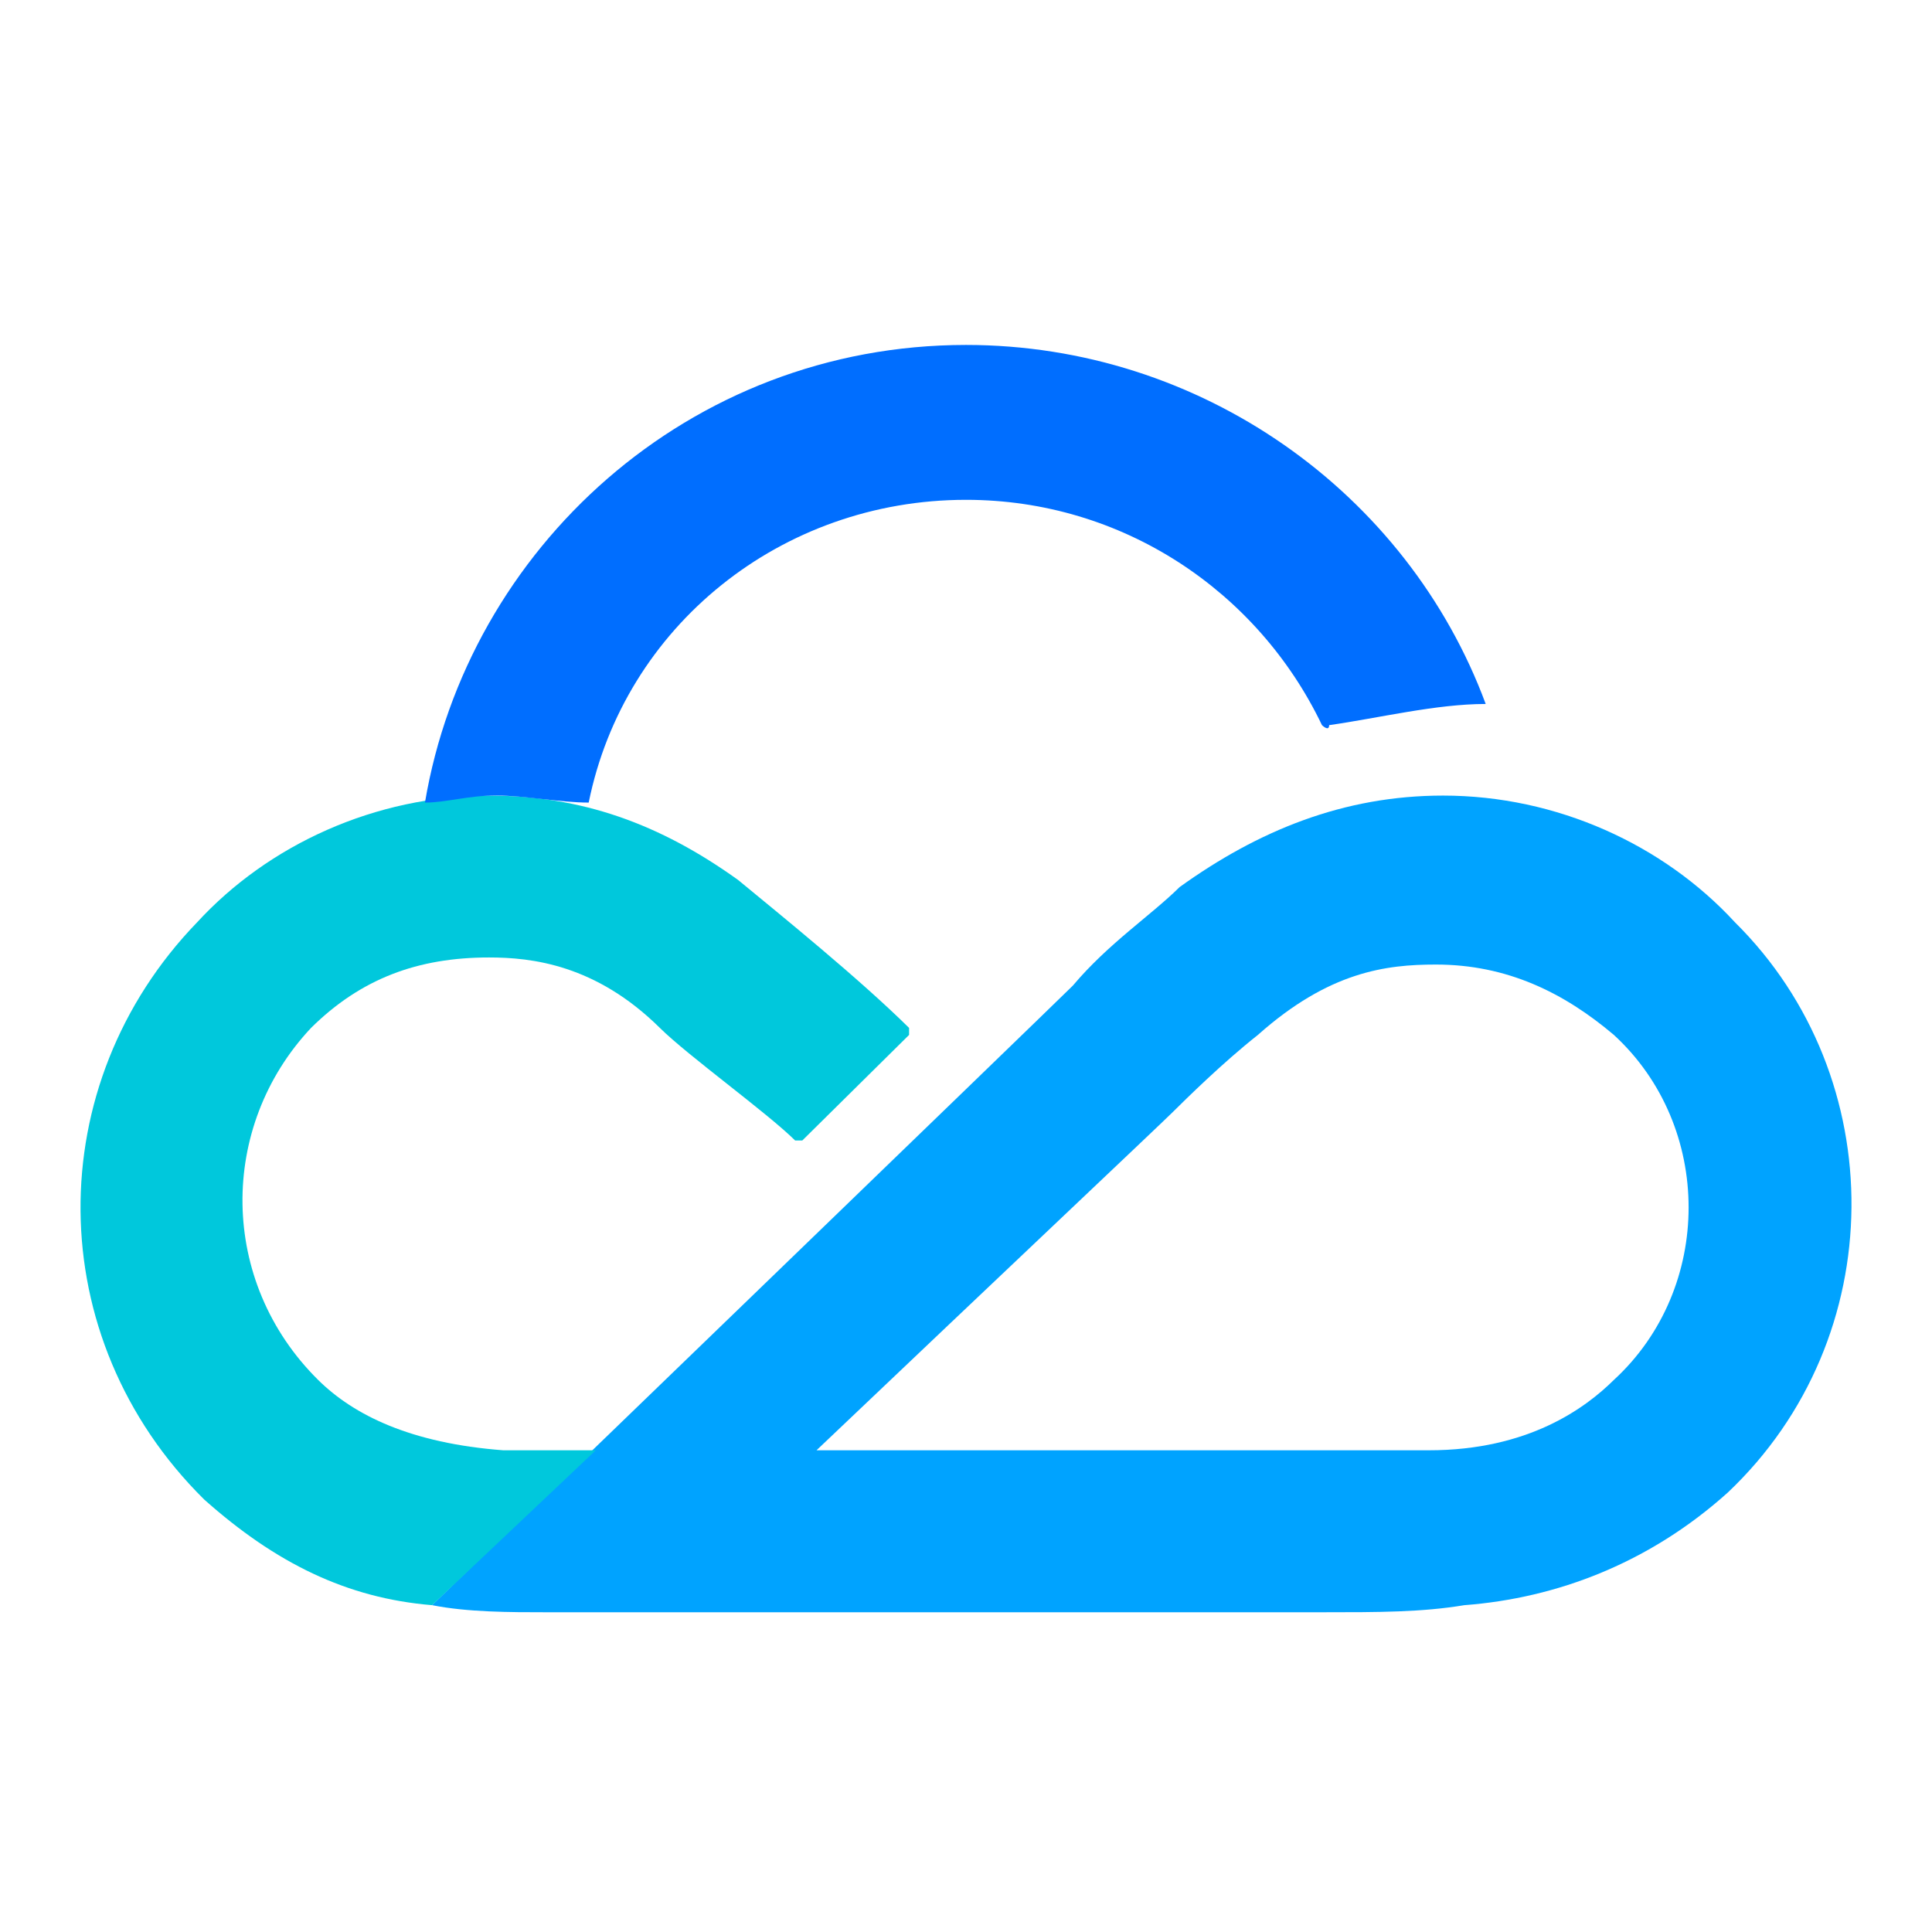
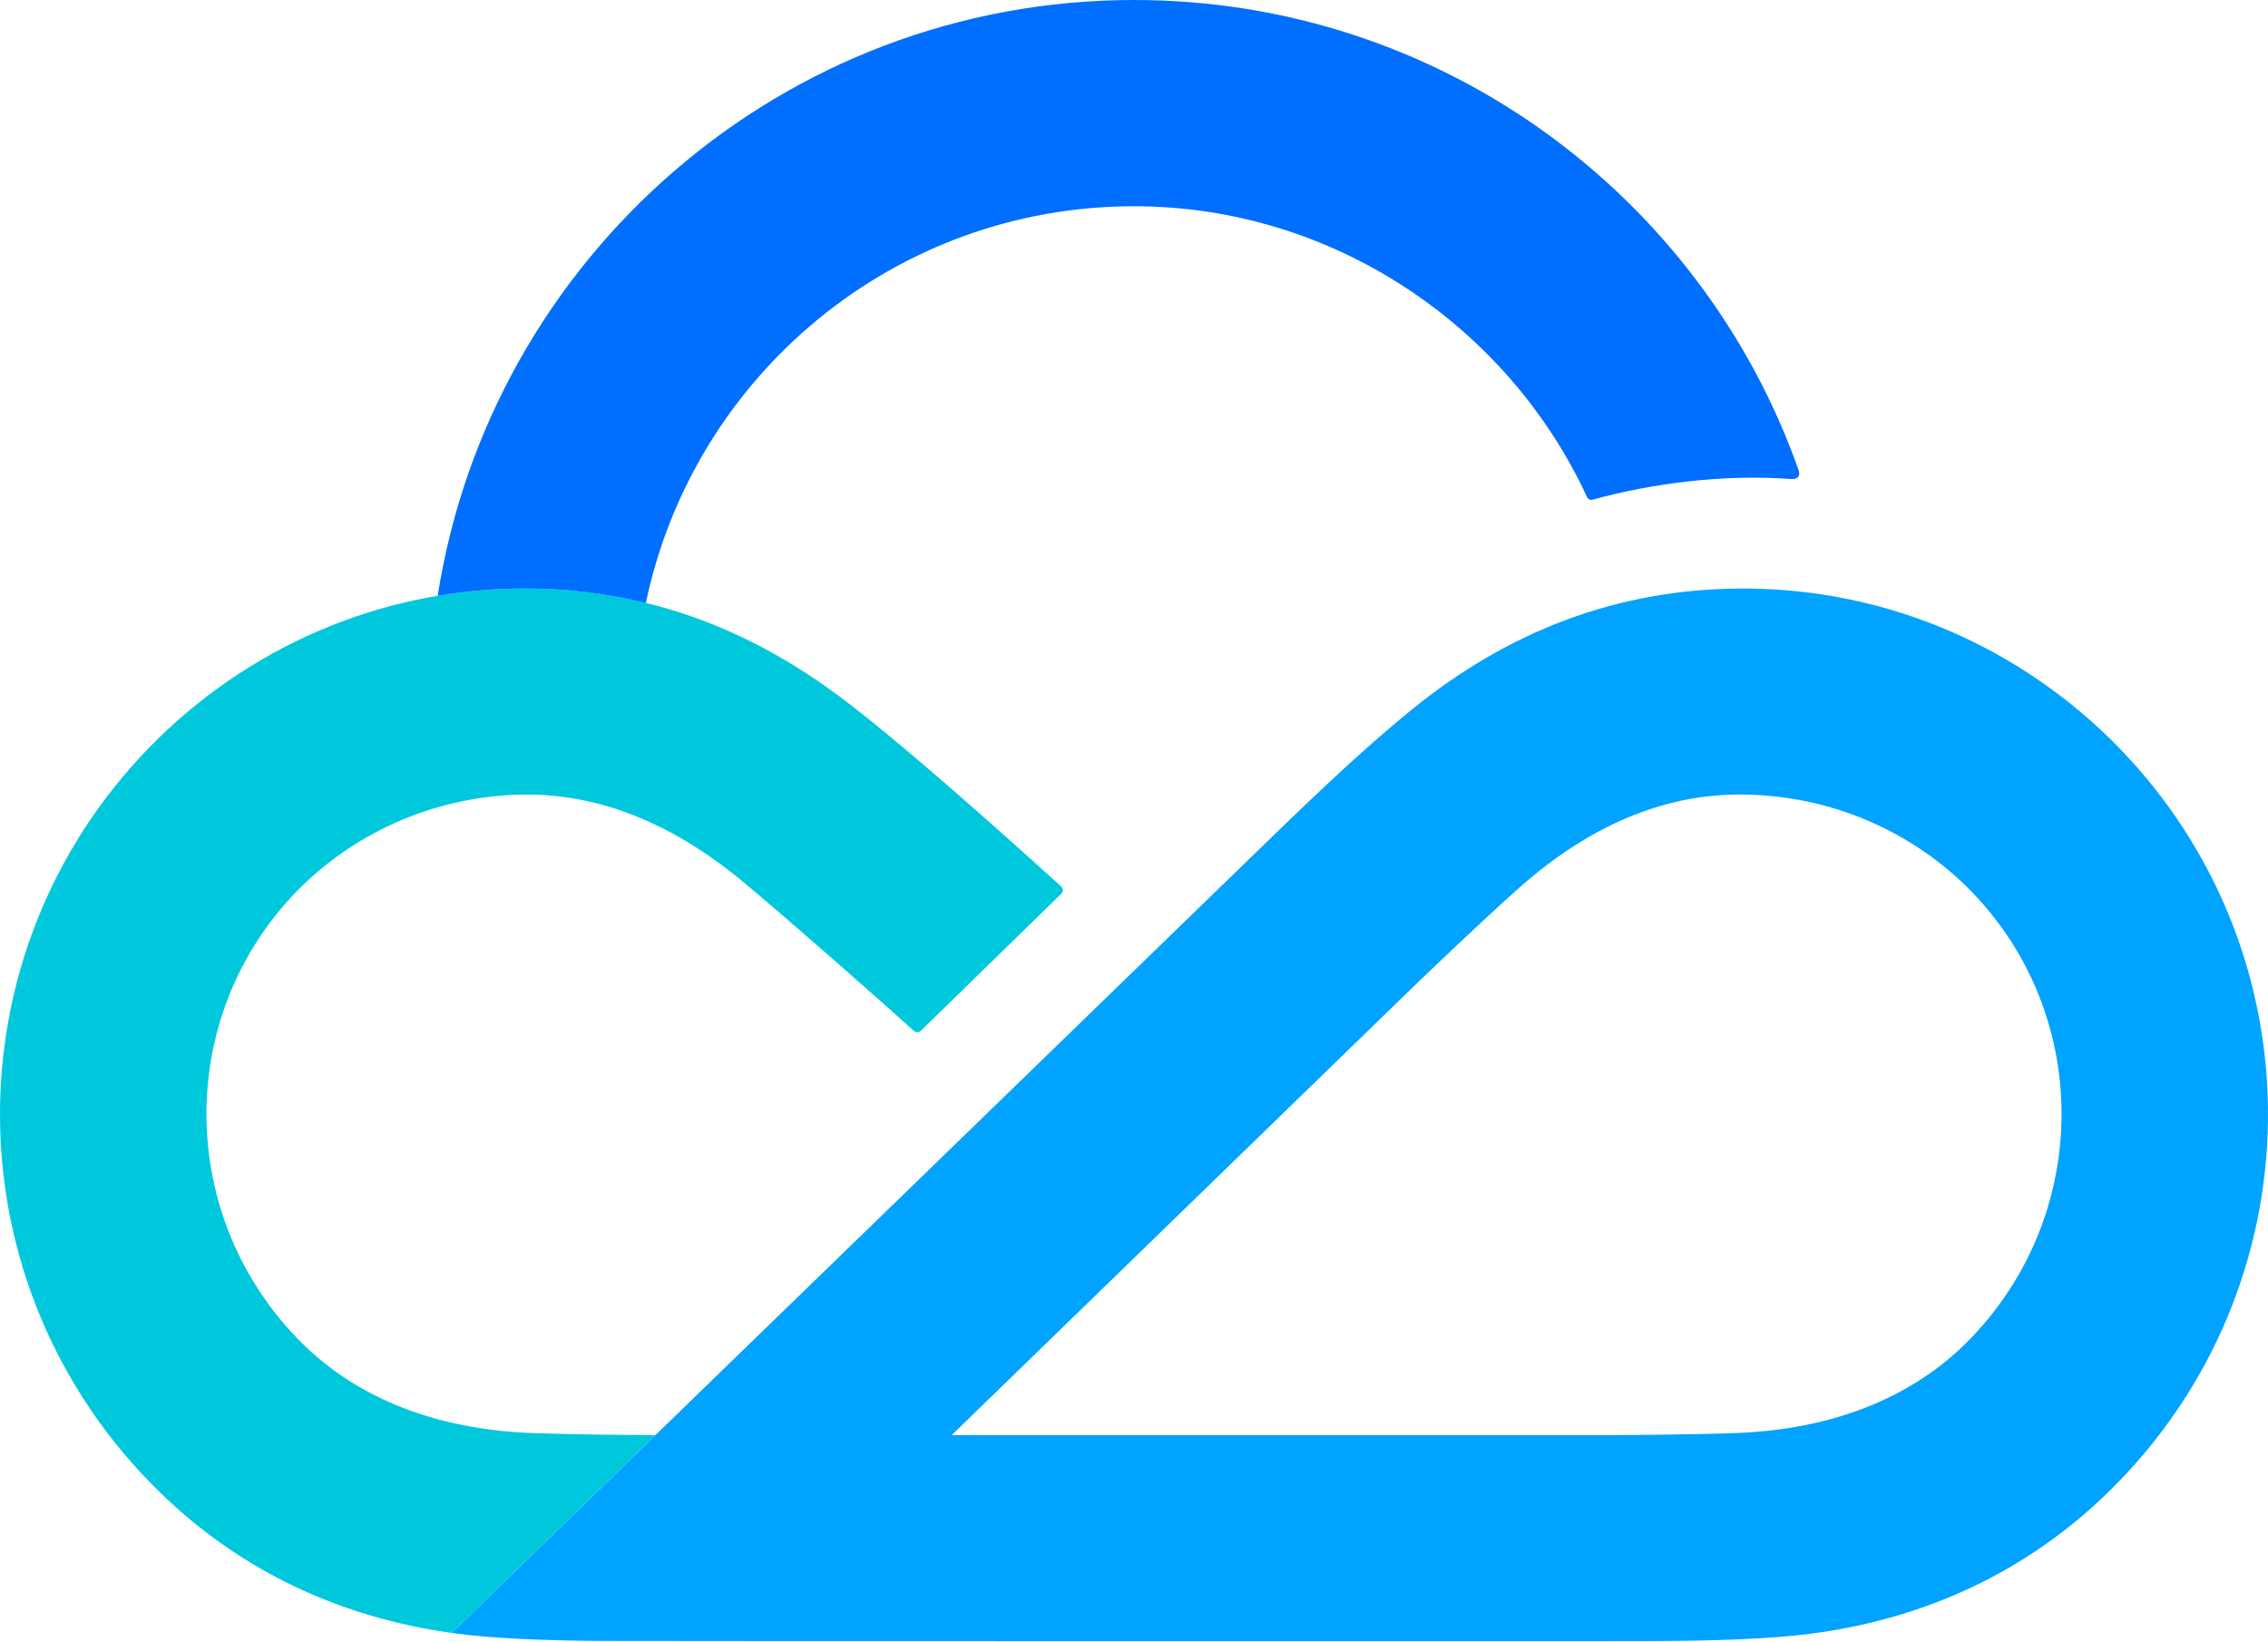
- <svg xmlns="http://www.w3.org/2000/svg" height="1em" style="flex:none;line-height:1" viewBox="0 0 24 24" width="1em">
-   <path d="M20.048 17.142C19.695 17.491 18.987 18.016 17.749 18.016C17.218 18.016 16.599 18.016 16.334 18.016C15.98 18.016 13.327 18.016 10.143 18.016C12.442 15.83 14.388 13.993 14.565 13.818C14.742 13.643 15.184 13.206 15.626 12.856C16.511 12.069 17.218 11.982 17.837 11.982C18.722 11.982 19.429 12.332 20.048 12.856C21.286 13.993 21.286 16.005 20.048 17.142ZM21.552 11.457C20.667 10.495 19.341 9.883 17.926 9.883C16.688 9.883 15.626 10.32 14.653 11.02C14.3 11.37 13.769 11.719 13.327 12.244C12.973 12.594 5.367 19.94 5.367 19.94C5.809 20.028 6.34 20.028 6.782 20.028C7.224 20.028 16.069 20.028 16.422 20.028C17.13 20.028 17.66 20.028 18.191 19.94C19.341 19.853 20.491 19.415 21.463 18.541C23.497 16.617 23.497 13.381 21.552 11.457Z" fill="#00A3FF" />
-   <path d="M9.17 10.932C8.197 10.233 7.224 9.883 6.075 9.883C4.66 9.883 3.333 10.495 2.449 11.457C0.503 13.469 0.503 16.617 2.537 18.628C3.421 19.415 4.306 19.853 5.367 19.94L7.401 18.016C7.048 18.016 6.605 18.016 6.252 18.016C5.102 17.929 4.394 17.579 3.952 17.142C2.714 15.917 2.714 13.993 3.864 12.769C4.483 12.157 5.19 11.894 6.075 11.894C6.605 11.894 7.401 11.982 8.197 12.769C8.551 13.119 9.524 13.818 9.878 14.168H9.966L11.293 12.856V12.769C10.674 12.157 9.701 11.37 9.17 10.932Z" fill="#00C8DC" />
-   <path d="M18.456 8.745C17.484 6.122 14.919 4.285 12 4.285C8.551 4.285 5.809 6.821 5.279 9.97C5.544 9.97 5.809 9.882 6.163 9.882C6.517 9.882 6.959 9.97 7.313 9.97C7.755 7.783 9.701 6.209 12 6.209C13.946 6.209 15.626 7.346 16.422 9.008C16.422 9.008 16.511 9.095 16.511 9.008C17.13 8.92 17.837 8.745 18.456 8.745C18.456 8.833 18.456 8.833 18.456 8.745Z" fill="#006EFF" />
+ <svg xmlns="http://www.w3.org/2000/svg" version="1.1" id="图层_1" x="0px" y="0px" viewBox="0 0 140 101.308" style="enable-background:new 0 0 140 101.308;" xml:space="preserve">
+   <style type="text/css">
+ 	.st0{fill:#00A3FF;}
+ 	.st1{fill:#00C8DC;}
+ 	.st2{fill:#006EFF;}
+ </style>
+   <g>
+     <path class="st0" d="M121.323,82.947c-2.493,2.467-6.939,5.268-14.239,5.516c-3.375,0.115-7.317,0.128-9.12,0.128   c-1.968,0-19.325,0-39.22,0c14.269-13.859,26.717-25.949,28.129-27.32c1.294-1.257,4.203-4.04,6.713-6.3   c5.509-4.961,10.469-5.959,13.976-5.926c5.496,0.052,10.494,2.296,14.067,5.919C129.271,62.776,129.091,75.26,121.323,82.947    M130.717,46.072c-5.86-5.976-14.029-9.741-23.109-9.742c-7.849-0.001-14.607,2.706-20.507,7.51   c-2.572,2.094-5.27,4.602-8.664,7.898c-1.686,1.637-50.562,49.062-50.562,49.062c2.562,0.365,6.086,0.474,9.228,0.494   c2.944,0.018,59.1,0.013,61.451,0.013c4.731,0,7.81-0.005,11.118-0.247c7.585-0.554,14.751-3.336,20.544-9.024   C143.079,79.404,143.272,58.903,130.717,46.072z" />
+     <path class="st1" d="M51.861,43.022c-5.745-4.3-12.177-6.703-19.469-6.693c-9.08,0.001-17.249,3.766-23.109,9.742   C-3.272,58.903-3.079,79.404,9.784,92.036c5.165,5.072,11.421,7.831,18.093,8.763l12.585-12.211   c-2.035-0.008-4.955-0.036-7.546-0.124c-7.299-0.248-11.745-3.049-14.239-5.517c-7.767-7.687-7.948-20.171-0.305-27.983   c3.573-3.623,8.571-5.867,14.067-5.919c3.444-0.014,8.117,0.986,13.399,5.364c2.521,2.09,8.119,7.01,10.574,9.225   c0.125,0.113,0.276,0.123,0.422,0.003l8.665-8.454c0.15-0.146,0.141-0.342-0.007-0.475C61.324,50.94,55.417,45.67,51.861,43.022" />
+     <path class="st2" d="M111.015,28.991C105.036,12.103,88.936,0,70,0C48.278,0,30.277,15.973,27.018,36.78   c1.747-0.294,3.541-0.45,5.374-0.45c2.55-0.004,4.993,0.294,7.34,0.859c0.046,0.01,0.092,0.015,0.137,0.026   C42.812,23.166,55.231,12.732,70,12.732c12.3,0,23.091,7.419,27.956,17.932c0.077,0.165,0.206,0.22,0.339,0.184   c3.659-1.005,8.046-1.59,12.282-1.278C110.99,29.6,111.149,29.368,111.015,28.991" />
+   </g>
</svg>
